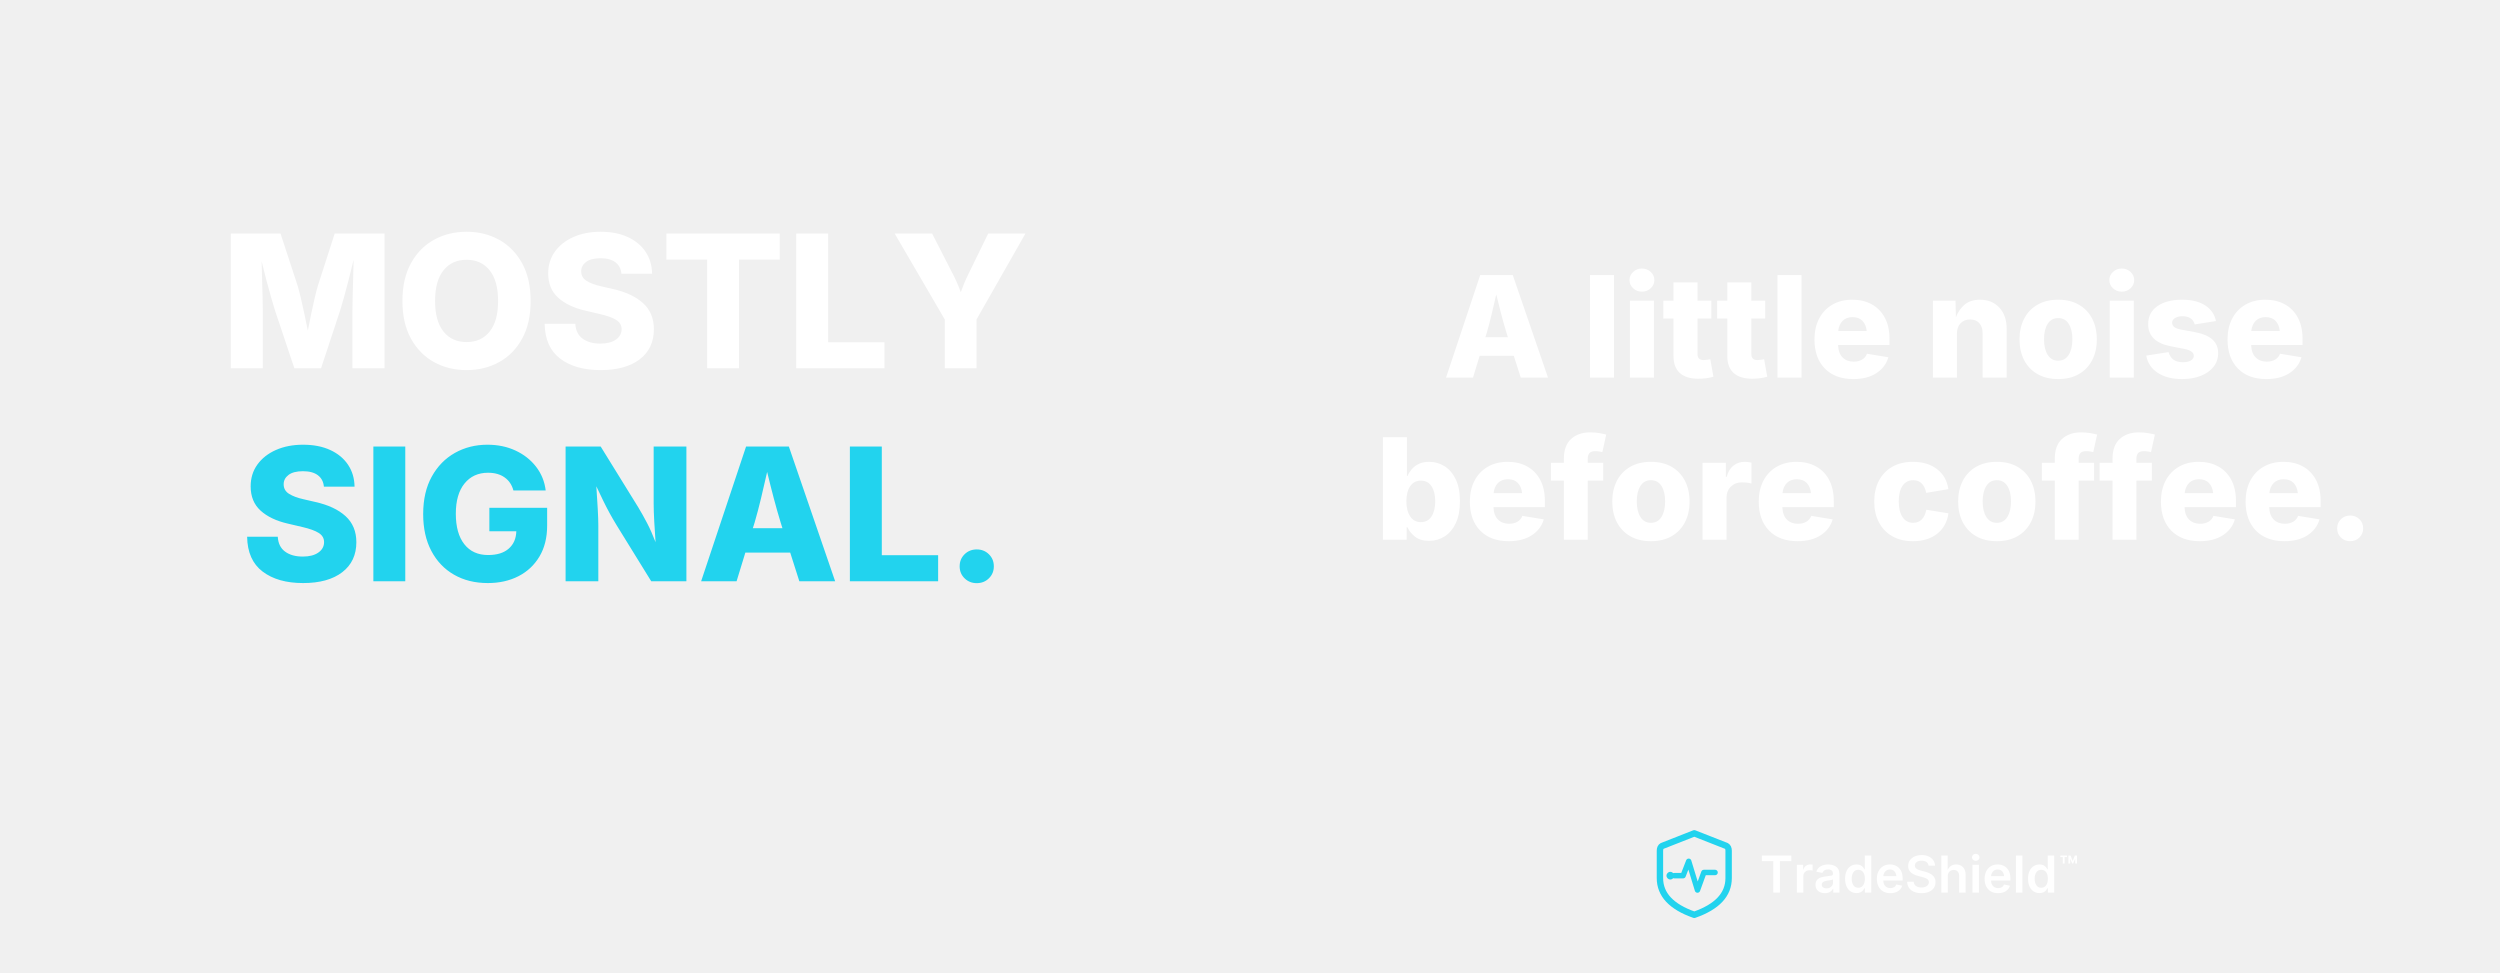
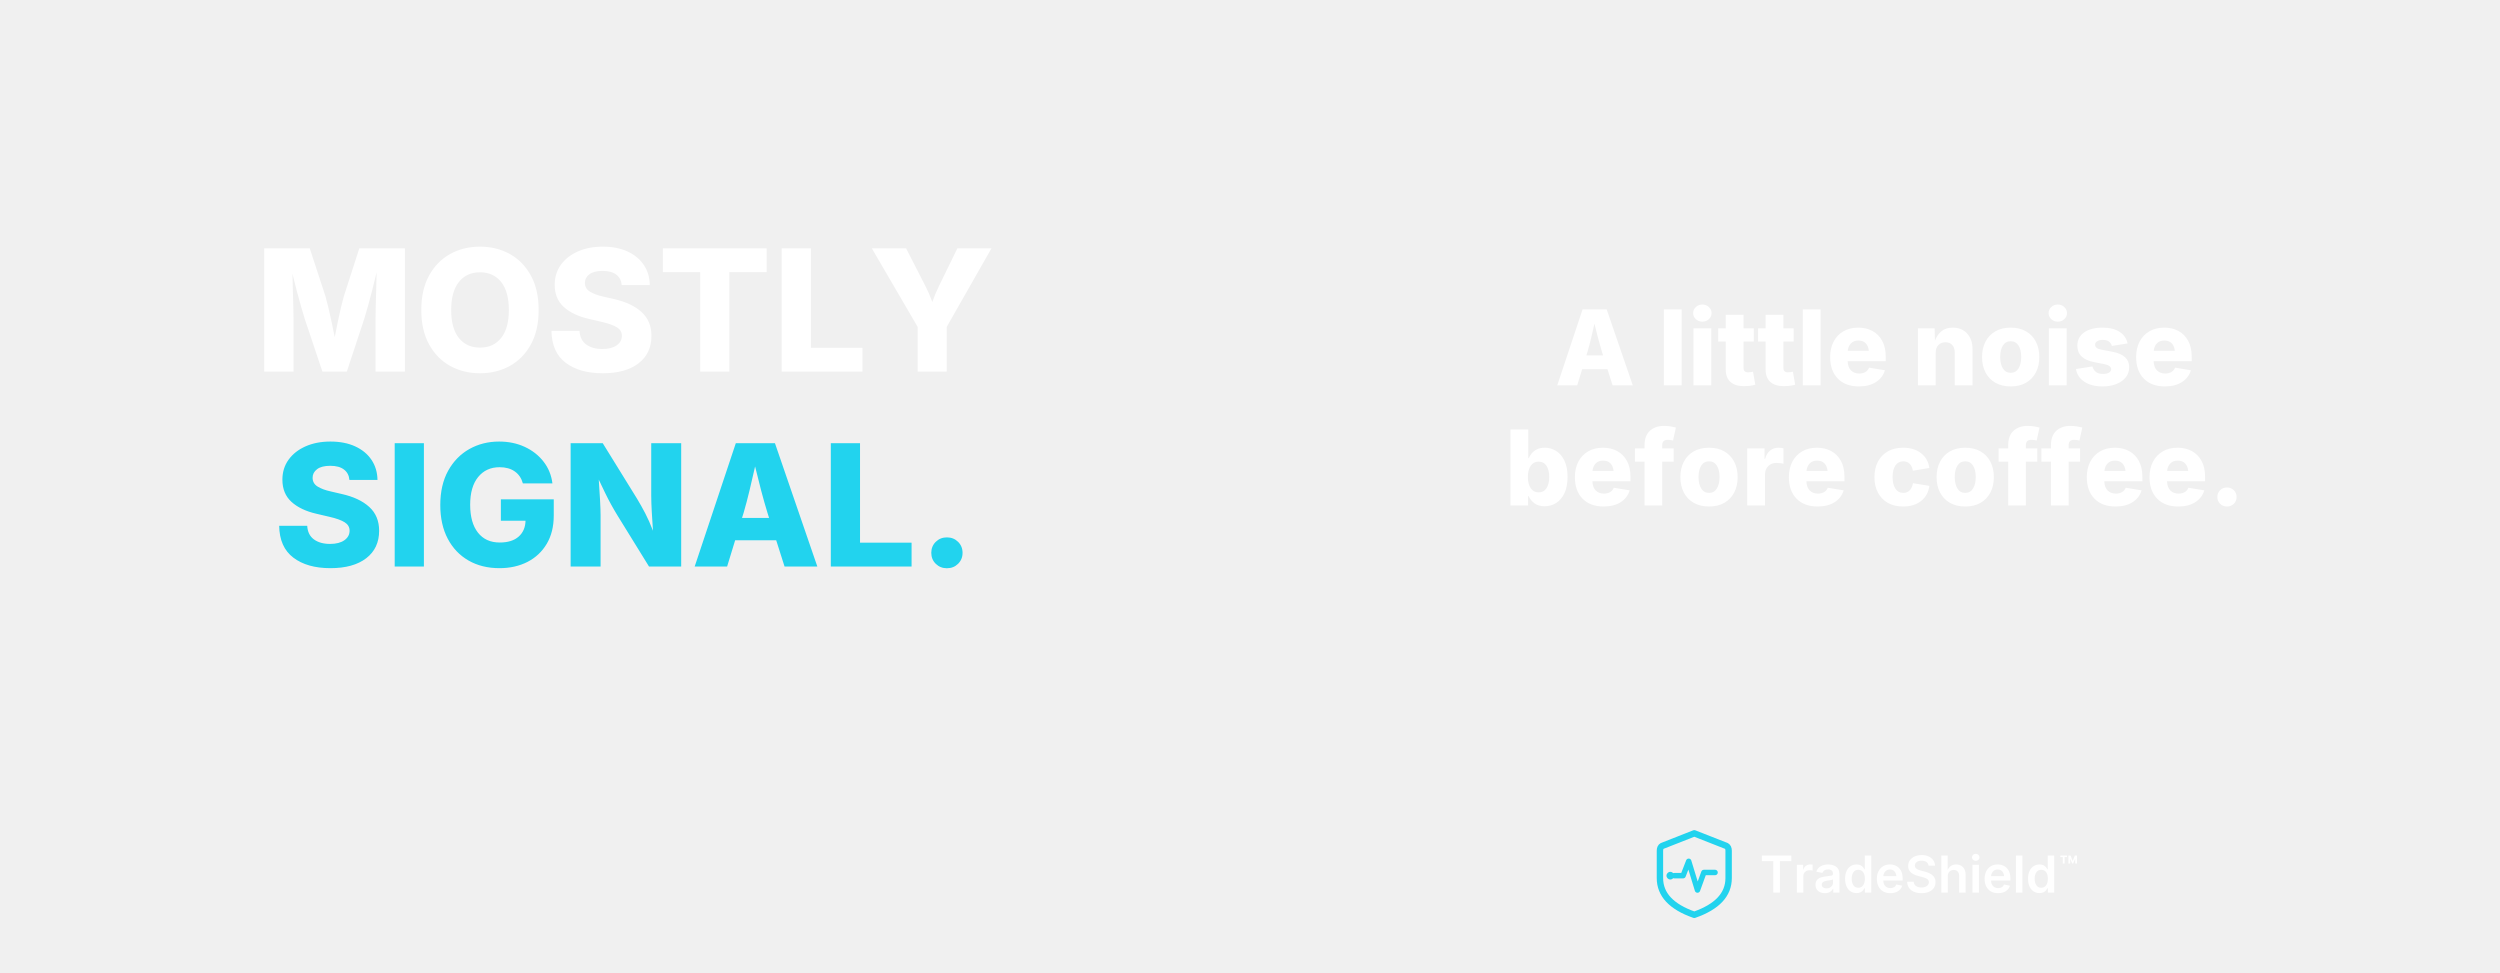
<svg xmlns="http://www.w3.org/2000/svg" width="9in" height="3.5in" viewBox="0 0 2700 1050">
-   <path fill="#FFFFFF" d="M249.268 397.754V252.246H302.979L321.533 308.887Q322.998 313.867 324.902 321.875Q326.807 329.883 328.76 339.16Q330.713 348.438 332.471 357.129Q334.131 348.438 336.035 339.209Q337.939 329.98 339.844 321.924Q341.748 313.867 343.213 308.887L361.475 252.246H415.283V397.754H380.615V335.059Q380.615 329.492 380.859 320.459Q381.104 311.426 381.396 300.879Q381.689 290.332 381.885 280.566Q379.443 290.918 376.758 301.367Q374.072 311.816 371.631 320.654Q369.189 329.492 367.432 335.059L346.729 397.754H317.92L296.924 335.059Q295.264 329.688 292.822 321.191Q290.381 312.695 287.695 302.588Q285.01 292.48 282.568 282.227Q282.764 291.797 283.057 301.953Q283.35 312.109 283.594 320.85Q283.838 329.59 283.838 335.059V397.754Z M503.955 399.707Q484.326 399.707 468.652 391.016Q452.979 382.324 443.799 365.625Q434.619 348.926 434.619 325.098Q434.619 301.074 443.799 284.375Q452.979 267.676 468.652 258.984Q484.326 250.293 503.955 250.293Q523.389 250.293 539.062 258.984Q554.736 267.676 563.916 284.375Q573.096 301.074 573.096 325.098Q573.096 349.023 563.916 365.723Q554.736 382.422 539.062 391.064Q523.389 399.707 503.955 399.707ZM503.955 369.434Q519.775 369.434 528.857 358.057Q537.939 346.68 537.939 325.098Q537.939 303.418 528.857 291.992Q519.775 280.566 503.955 280.566Q488.037 280.566 478.955 291.992Q469.873 303.418 469.873 325.098Q469.873 346.68 478.955 358.057Q488.037 369.434 503.955 369.434Z M648.682 399.707Q621.338 399.707 604.98 387.305Q588.623 374.902 588.232 349.707H621.338Q621.924 360.352 629.199 365.723Q636.475 371.094 648.291 371.094Q659.033 371.094 665.186 366.748Q671.338 362.402 671.338 355.469Q671.338 349.219 665.527 345.557Q659.717 341.895 647.803 339.16L632.373 335.547Q613.525 331.25 602.783 321.484Q592.041 311.719 592.041 295.312Q592.041 281.836 599.316 271.729Q606.592 261.621 619.385 255.957Q632.178 250.293 648.682 250.293Q665.576 250.293 677.979 256.006Q690.381 261.719 697.217 271.924Q704.053 282.129 704.248 295.605H671.143Q670.459 287.695 664.697 283.301Q658.936 278.906 648.584 278.906Q638.232 278.906 632.959 282.91Q627.686 286.914 627.686 292.969Q627.686 299.707 633.545 303.369Q639.404 307.031 649.17 309.18L661.768 312.109Q682.861 316.797 694.531 327.441Q706.201 338.086 706.201 355.566Q706.201 376.27 690.967 387.988Q675.732 399.707 648.682 399.707Z M719.678 280.371V252.246H842.139V280.371H798.096V397.754H763.721V280.371Z M859.912 397.754V252.246H894.385V369.629H955.225V397.754Z M1020.361 397.754V345.02L966.26 252.246H1006.689L1029.541 296.875Q1034.131 305.762 1037.646 315.625Q1041.064 305.762 1045.459 296.875L1067.236 252.246H1107.471L1054.639 345.02V397.754Z" />
-   <path fill="#22D3EE" d="M327.344 629.707Q300.0 629.707 283.643 617.305Q267.285 604.902 266.895 579.707H300.0Q300.586 590.352 307.861 595.723Q315.137 601.094 326.953 601.094Q337.695 601.094 343.848 596.748Q350.0 592.402 350.0 585.469Q350.0 579.219 344.189 575.557Q338.379 571.895 326.465 569.16L311.035 565.547Q292.188 561.25 281.445 551.484Q270.703 541.719 270.703 525.312Q270.703 511.836 277.979 501.729Q285.254 491.621 298.047 485.957Q310.84 480.293 327.344 480.293Q344.238 480.293 356.641 486.006Q369.043 491.719 375.879 501.924Q382.715 512.129 382.91 525.605H349.805Q349.121 517.695 343.359 513.301Q337.598 508.906 327.246 508.906Q316.895 508.906 311.621 512.91Q306.348 516.914 306.348 522.969Q306.348 529.707 312.207 533.369Q318.066 537.031 327.832 539.18L340.43 542.109Q361.523 546.797 373.193 557.441Q384.863 568.086 384.863 585.566Q384.863 606.27 369.629 617.988Q354.395 629.707 327.344 629.707Z M437.695 482.246V627.754H403.223V482.246Z M526.855 629.707Q506.055 629.707 490.332 620.674Q474.609 611.641 465.82 594.941Q457.031 578.242 457.031 555.293Q457.031 531.465 466.309 514.717Q475.586 497.969 491.309 489.131Q507.031 480.293 526.465 480.293Q543.164 480.293 556.738 486.592Q570.312 492.891 578.955 504.072Q587.598 515.254 589.355 529.707H554.492Q552.051 520.625 544.971 515.596Q537.891 510.566 527.051 510.566Q511.133 510.566 501.709 522.139Q492.285 533.711 492.285 554.805Q492.285 576.094 501.465 587.764Q510.645 599.434 527.148 599.434Q541.602 599.434 549.463 592.5Q557.324 585.566 557.617 573.75H528.516V548.457H590.918V567.598Q590.918 587.031 582.666 600.947Q574.414 614.863 559.961 622.285Q545.508 629.707 526.855 629.707Z M610.84 627.754V482.246H648.73L689.355 547.969Q694.238 556.074 698.828 564.863Q703.418 573.652 708.008 585.566Q707.227 574.629 706.592 563.203Q705.957 551.777 705.957 544.16V482.246H741.309V627.754H703.32L666.113 567.5Q661.816 560.469 658.35 554.121Q654.883 547.773 651.514 540.84Q648.145 533.906 644.043 525.215Q644.922 538.105 645.557 549.385Q646.191 560.664 646.191 567.5V627.754Z M757.227 627.754 805.762 482.246H851.953L901.953 627.754H863.281L853.418 596.797H804.98L795.508 627.754ZM813.086 570.43H845.02L843.066 564.18Q839.258 551.68 835.645 538.008Q832.031 524.336 828.516 509.688Q825.195 524.434 821.924 538.105Q818.652 551.777 815.039 564.18Z M917.871 627.754V482.246H952.344V599.629H1013.184V627.754Z M1054.883 629.805Q1047.07 629.805 1041.748 624.58Q1036.426 619.355 1036.426 611.641Q1036.426 603.828 1041.748 598.604Q1047.07 593.379 1054.883 593.379Q1062.695 593.379 1068.018 598.604Q1073.34 603.828 1073.34 611.641Q1073.34 619.355 1068.018 624.58Q1062.695 629.805 1054.883 629.805Z" />
-   <path fill="#FFFFFF" d="M1561.681 407.841 1598.627 297.075H1633.79L1671.852 407.841H1642.413L1634.905 384.275H1598.033L1590.822 407.841ZM1604.203 364.204H1628.512L1627.025 359.446Q1624.126 349.931 1621.375 339.523Q1618.625 329.116 1615.949 317.965Q1613.421 329.19 1610.931 339.597Q1608.44 350.005 1605.69 359.446Z M1743.143 297.075V407.841H1717.199V297.075Z M1760.315 407.841V324.73H1786.26V407.841ZM1773.25 314.991Q1767.749 314.991 1763.809 311.349Q1759.869 307.706 1759.869 302.502Q1759.869 297.298 1763.809 293.656Q1767.749 290.013 1773.25 290.013Q1778.826 290.013 1782.766 293.656Q1786.706 297.298 1786.706 302.502Q1786.706 307.706 1782.766 311.349Q1778.826 314.991 1773.25 314.991Z M1848.259 324.73V343.983H1833.316V382.417Q1833.316 388.884 1839.933 388.884Q1841.271 388.884 1843.687 388.55Q1846.103 388.215 1847.143 387.992L1850.489 406.874Q1846.103 408.138 1842.014 408.584Q1837.925 409.03 1834.283 409.03Q1821.05 409.03 1814.211 402.823Q1807.372 396.616 1807.372 384.721V343.983H1796.37V324.73H1807.372V304.955H1833.316V324.73Z M1906.392 324.73V343.983H1891.45V382.417Q1891.45 388.884 1898.066 388.884Q1899.404 388.884 1901.82 388.55Q1904.236 388.215 1905.277 387.992L1908.622 406.874Q1904.236 408.138 1900.147 408.584Q1896.059 409.03 1892.416 409.03Q1879.184 409.03 1872.344 402.823Q1865.505 396.616 1865.505 384.721V343.983H1854.503V324.73H1865.505V304.955H1891.45V324.73Z M1945.643 297.075V407.841H1919.699V297.075Z M2001.546 409.402Q1981.995 409.402 1970.807 397.991Q1959.619 386.58 1959.619 366.583Q1959.619 353.796 1964.637 344.132Q1969.654 334.468 1978.873 329.078Q1988.091 323.689 2000.58 323.689Q2012.251 323.689 2021.283 328.558Q2030.315 333.427 2035.482 342.906Q2040.648 352.384 2040.648 366.062V372.604H1985.117Q1985.489 381.599 1990.061 386.097Q1994.632 390.594 2001.992 390.594Q2007.196 390.594 2010.987 388.401Q2014.778 386.208 2016.339 382.045L2039.459 385.836Q2036.337 396.616 2026.487 403.009Q2016.637 409.402 2001.546 409.402ZM1985.266 357.513H2016.042Q2015.299 350.451 2011.433 346.474Q2007.567 342.497 2000.803 342.497Q1993.963 342.497 1989.986 346.548Q1986.009 350.6 1985.266 357.513Z M2113.501 360.412V407.841H2087.556V324.73H2111.94L2112.386 342.645Q2115.657 334.022 2121.975 328.855Q2128.294 323.689 2138.404 323.689Q2151.414 323.689 2159.294 332.238Q2167.174 340.787 2167.174 354.911V407.841H2141.229V359.966Q2141.229 352.979 2137.661 349.001Q2134.093 345.024 2127.7 345.024Q2121.381 345.024 2117.441 349.076Q2113.501 353.127 2113.501 360.412Z M2222.854 409.402Q2209.844 409.402 2200.478 404.012Q2191.111 398.623 2186.093 388.996Q2181.075 379.369 2181.075 366.583Q2181.075 353.796 2186.093 344.132Q2191.111 334.468 2200.478 329.078Q2209.844 323.689 2222.854 323.689Q2235.863 323.689 2245.193 329.078Q2254.522 334.468 2259.54 344.132Q2264.558 353.796 2264.558 366.583Q2264.558 379.369 2259.54 388.996Q2254.522 398.623 2245.193 404.012Q2235.863 409.402 2222.854 409.402ZM2222.854 389.553Q2230.288 389.553 2234.228 383.197Q2238.168 376.841 2238.168 366.434Q2238.168 356.026 2234.228 349.782Q2230.288 343.537 2222.854 343.537Q2215.42 343.537 2211.48 349.782Q2207.54 356.026 2207.54 366.434Q2207.54 376.841 2211.48 383.197Q2215.42 389.553 2222.854 389.553Z M2278.534 407.841V324.73H2304.478V407.841ZM2291.469 314.991Q2285.968 314.991 2282.028 311.349Q2278.088 307.706 2278.088 302.502Q2278.088 297.298 2282.028 293.656Q2285.968 290.013 2291.469 290.013Q2297.044 290.013 2300.984 293.656Q2304.924 297.298 2304.924 302.502Q2304.924 307.706 2300.984 311.349Q2297.044 314.991 2291.469 314.991Z M2356.664 409.402Q2340.681 409.402 2330.385 402.674Q2320.089 395.947 2317.934 384.052L2342.02 380.261Q2343.581 385.688 2347.298 388.438Q2351.015 391.189 2357.631 391.189Q2363.058 391.189 2366.18 389.293Q2369.302 387.398 2369.302 384.275Q2369.302 378.849 2359.118 376.841L2344.621 374.017Q2320.015 369.333 2320.015 350.079Q2320.015 337.665 2329.939 330.677Q2339.864 323.689 2356.59 323.689Q2372.201 323.689 2381.642 329.859Q2391.083 336.029 2393.239 346.734L2370.343 350.377Q2367.815 341.53 2357.036 341.53Q2352.353 341.53 2349.119 343.426Q2345.885 345.322 2345.885 348.518Q2345.885 351.046 2347.892 352.941Q2349.9 354.837 2355.252 355.878L2371.161 358.851Q2395.618 363.46 2395.618 381.302Q2395.618 389.851 2390.6 396.17Q2385.582 402.488 2376.81 405.945Q2368.038 409.402 2356.664 409.402Z M2447.656 409.402Q2428.104 409.402 2416.916 397.991Q2405.728 386.58 2405.728 366.583Q2405.728 353.796 2410.746 344.132Q2415.764 334.468 2424.982 329.078Q2434.2 323.689 2446.689 323.689Q2458.36 323.689 2467.393 328.558Q2476.425 333.427 2481.591 342.906Q2486.758 352.384 2486.758 366.062V372.604H2431.227Q2431.598 381.599 2436.17 386.097Q2440.742 390.594 2448.102 390.594Q2453.305 390.594 2457.097 388.401Q2460.888 386.208 2462.449 382.045L2485.569 385.836Q2482.446 396.616 2472.596 403.009Q2462.746 409.402 2447.656 409.402ZM2431.375 357.513H2462.152Q2461.408 350.451 2457.543 346.474Q2453.677 342.497 2446.912 342.497Q2440.073 342.497 2436.096 346.548Q2432.119 350.6 2431.375 357.513Z" />
-   <path fill="#FFFFFF" d="M1543.431 584.114Q1533.915 584.114 1528.228 579.616Q1522.541 575.119 1520.088 569.469H1519.196V582.925H1493.549V472.159H1519.493V514.086H1520.088Q1521.649 510.369 1524.623 506.838Q1527.596 503.307 1532.28 501.04Q1536.963 498.773 1543.579 498.773Q1552.351 498.773 1559.897 503.382Q1567.442 507.991 1572.088 517.432Q1576.735 526.873 1576.735 541.443Q1576.735 555.568 1572.237 565.046Q1567.74 574.524 1560.194 579.319Q1552.649 584.114 1543.431 584.114ZM1534.584 563.894Q1542.093 563.894 1546.07 557.724Q1550.047 551.553 1550.047 541.443Q1550.047 531.333 1546.07 525.2Q1542.093 519.067 1534.584 519.067Q1527.15 519.067 1523.025 525.089Q1518.899 531.11 1518.899 541.443Q1518.899 551.628 1523.025 557.761Q1527.15 563.894 1534.584 563.894Z M1629.367 584.486Q1609.816 584.486 1598.627 573.075Q1587.439 561.664 1587.439 541.666Q1587.439 528.88 1592.457 519.216Q1597.475 509.552 1606.693 504.162Q1615.911 498.773 1628.4 498.773Q1640.072 498.773 1649.104 503.642Q1658.136 508.511 1663.303 517.989Q1668.469 527.468 1668.469 541.146V547.688H1612.938Q1613.309 556.683 1617.881 561.18Q1622.453 565.678 1629.813 565.678Q1635.017 565.678 1638.808 563.485Q1642.599 561.292 1644.16 557.129L1667.28 560.92Q1664.157 571.699 1654.308 578.093Q1644.458 584.486 1629.367 584.486ZM1613.086 532.597H1643.863Q1643.119 525.535 1639.254 521.558Q1635.388 517.58 1628.623 517.58Q1621.784 517.58 1617.807 521.632Q1613.83 525.683 1613.086 532.597Z M1731.434 499.813V519.067H1714.782V582.925H1688.987V519.067H1675.011V499.813H1688.987V495.353Q1688.987 481.08 1696.867 474.018Q1704.747 466.955 1717.236 466.955Q1722.737 466.955 1727.569 467.81Q1732.401 468.665 1734.705 469.334L1730.542 488.291Q1729.056 487.919 1727.048 487.585Q1725.041 487.25 1723.034 487.25Q1718.425 487.25 1716.604 489.369Q1714.782 491.487 1714.782 495.13V499.813Z M1783.026 584.486Q1770.017 584.486 1760.65 579.096Q1751.283 573.706 1746.265 564.08Q1741.247 554.453 1741.247 541.666Q1741.247 528.88 1746.265 519.216Q1751.283 509.552 1760.65 504.162Q1770.017 498.773 1783.026 498.773Q1796.035 498.773 1805.365 504.162Q1814.694 509.552 1819.712 519.216Q1824.73 528.88 1824.73 541.666Q1824.73 554.453 1819.712 564.08Q1814.694 573.706 1805.365 579.096Q1796.035 584.486 1783.026 584.486ZM1783.026 564.637Q1790.46 564.637 1794.4 558.281Q1798.34 551.925 1798.34 541.518Q1798.34 531.11 1794.4 524.866Q1790.46 518.621 1783.026 518.621Q1775.592 518.621 1771.652 524.866Q1767.712 531.11 1767.712 541.518Q1767.712 551.925 1771.652 558.281Q1775.592 564.637 1783.026 564.637Z M1838.706 582.925V499.813H1863.907V514.979H1864.799Q1867.029 506.801 1872.196 502.787Q1877.362 498.773 1884.202 498.773Q1887.993 498.773 1891.561 499.665V522.264Q1889.703 521.595 1886.692 521.26Q1883.681 520.926 1881.302 520.926Q1874.091 520.926 1869.371 525.535Q1864.65 530.144 1864.65 537.578V582.925Z M1941.368 584.486Q1921.817 584.486 1910.629 573.075Q1899.441 561.664 1899.441 541.666Q1899.441 528.88 1904.459 519.216Q1909.477 509.552 1918.695 504.162Q1927.913 498.773 1940.402 498.773Q1952.073 498.773 1961.105 503.642Q1970.138 508.511 1975.304 517.989Q1980.471 527.468 1980.471 541.146V547.688H1924.939Q1925.311 556.683 1929.883 561.18Q1934.455 565.678 1941.814 565.678Q1947.018 565.678 1950.809 563.485Q1954.601 561.292 1956.162 557.129L1979.281 560.92Q1976.159 571.699 1966.309 578.093Q1956.459 584.486 1941.368 584.486ZM1925.088 532.597H1955.865Q1955.121 525.535 1951.256 521.558Q1947.39 517.58 1940.625 517.58Q1933.786 517.58 1929.809 521.632Q1925.831 525.683 1925.088 532.597Z M2065.961 584.486Q2052.952 584.486 2043.585 579.096Q2034.218 573.706 2029.2 564.08Q2024.182 554.453 2024.182 541.666Q2024.182 528.88 2029.2 519.216Q2034.218 509.552 2043.585 504.162Q2052.952 498.773 2065.961 498.773Q2081.869 498.773 2092.091 506.727Q2102.313 514.681 2104.246 528.285L2080.308 532.3Q2079.045 525.758 2075.513 522.189Q2071.982 518.621 2066.258 518.621Q2058.824 518.621 2054.736 524.68Q2050.647 530.738 2050.647 541.518Q2050.647 552.222 2054.736 558.43Q2058.824 564.637 2066.258 564.637Q2071.982 564.637 2075.588 560.92Q2079.193 557.203 2080.383 550.513L2104.32 554.378Q2102.387 568.354 2092.203 576.42Q2082.018 584.486 2065.961 584.486Z M2156.58 584.486Q2143.571 584.486 2134.204 579.096Q2124.838 573.706 2119.82 564.08Q2114.802 554.453 2114.802 541.666Q2114.802 528.88 2119.82 519.216Q2124.838 509.552 2134.204 504.162Q2143.571 498.773 2156.58 498.773Q2169.59 498.773 2178.919 504.162Q2188.249 509.552 2193.267 519.216Q2198.285 528.88 2198.285 541.666Q2198.285 554.453 2193.267 564.08Q2188.249 573.706 2178.919 579.096Q2169.59 584.486 2156.58 584.486ZM2156.58 564.637Q2164.014 564.637 2167.954 558.281Q2171.894 551.925 2171.894 541.518Q2171.894 531.11 2167.954 524.866Q2164.014 518.621 2156.58 518.621Q2149.146 518.621 2145.206 524.866Q2141.267 531.11 2141.267 541.518Q2141.267 551.925 2145.206 558.281Q2149.146 564.637 2156.58 564.637Z M2261.622 499.813V519.067H2244.97V582.925H2219.174V519.067H2205.198V499.813H2219.174V495.353Q2219.174 481.08 2227.054 474.018Q2234.934 466.955 2247.423 466.955Q2252.924 466.955 2257.756 467.81Q2262.588 468.665 2264.893 469.334L2260.73 488.291Q2259.243 487.919 2257.236 487.585Q2255.229 487.25 2253.221 487.25Q2248.612 487.25 2246.791 489.369Q2244.97 491.487 2244.97 495.13V499.813Z M2323.992 499.813V519.067H2307.34V582.925H2281.545V519.067H2267.569V499.813H2281.545V495.353Q2281.545 481.08 2289.425 474.018Q2297.305 466.955 2309.794 466.955Q2315.295 466.955 2320.127 467.81Q2324.959 468.665 2327.263 469.334L2323.1 488.291Q2321.613 487.919 2319.606 487.585Q2317.599 487.25 2315.592 487.25Q2310.983 487.25 2309.162 489.369Q2307.34 491.487 2307.34 495.13V499.813Z M2375.732 584.486Q2356.181 584.486 2344.993 573.075Q2333.805 561.664 2333.805 541.666Q2333.805 528.88 2338.823 519.216Q2343.841 509.552 2353.059 504.162Q2362.277 498.773 2374.766 498.773Q2386.437 498.773 2395.469 503.642Q2404.502 508.511 2409.668 517.989Q2414.835 527.468 2414.835 541.146V547.688H2359.303Q2359.675 556.683 2364.247 561.18Q2368.819 565.678 2376.178 565.678Q2381.382 565.678 2385.173 563.485Q2388.965 561.292 2390.526 557.129L2413.645 560.92Q2410.523 571.699 2400.673 578.093Q2390.823 584.486 2375.732 584.486ZM2359.452 532.597H2390.229Q2389.485 525.535 2385.619 521.558Q2381.754 517.58 2374.989 517.58Q2368.15 517.58 2364.173 521.632Q2360.195 525.683 2359.452 532.597Z M2467.17 584.486Q2447.618 584.486 2436.43 573.075Q2425.242 561.664 2425.242 541.666Q2425.242 528.88 2430.26 519.216Q2435.278 509.552 2444.496 504.162Q2453.714 498.773 2466.203 498.773Q2477.874 498.773 2486.907 503.642Q2495.939 508.511 2501.105 517.989Q2506.272 527.468 2506.272 541.146V547.688H2450.741Q2451.112 556.683 2455.684 561.18Q2460.256 565.678 2467.616 565.678Q2472.819 565.678 2476.611 563.485Q2480.402 561.292 2481.963 557.129L2505.083 560.92Q2501.96 571.699 2492.11 578.093Q2482.26 584.486 2467.17 584.486ZM2450.889 532.597H2481.666Q2480.922 525.535 2477.057 521.558Q2473.191 517.58 2466.426 517.58Q2459.587 517.58 2455.61 521.632Q2451.633 525.683 2450.889 532.597Z M2538.164 584.486Q2532.216 584.486 2528.165 580.509Q2524.113 576.531 2524.113 570.659Q2524.113 564.711 2528.165 560.734Q2532.216 556.757 2538.164 556.757Q2544.111 556.757 2548.162 560.734Q2552.214 564.711 2552.214 570.659Q2552.214 576.531 2548.162 580.509Q2544.111 584.486 2538.164 584.486Z" />
+   <path fill="#FFFFFF" d="M285.368 401.336V268.167H334.524L351.505 320.004Q352.846 324.563 354.589 331.891Q356.332 339.22 358.119 347.711Q359.907 356.202 361.515 364.156Q363.035 356.202 364.778 347.756Q366.521 339.31 368.263 331.936Q370.006 324.563 371.347 320.004L388.06 268.167H437.306V401.336H405.578V343.957Q405.578 338.863 405.801 330.595Q406.024 322.328 406.293 312.676Q406.561 303.023 406.739 294.086Q404.505 303.559 402.047 313.123Q399.589 322.686 397.355 330.774Q395.121 338.863 393.512 343.957L374.564 401.336H348.199L328.983 343.957Q327.463 339.041 325.229 331.266Q322.995 323.49 320.537 314.24Q318.079 304.989 315.845 295.605Q316.023 304.364 316.291 313.659Q316.56 322.954 316.783 330.953Q317.006 338.952 317.006 343.957V401.336Z M518.459 403.124Q500.494 403.124 486.15 395.169Q471.805 387.215 463.404 371.932Q455.002 356.648 455.002 334.841Q455.002 312.854 463.404 297.571Q471.805 282.288 486.15 274.334Q500.494 266.379 518.459 266.379Q536.245 266.379 550.589 274.334Q564.934 282.288 573.335 297.571Q581.737 312.854 581.737 334.841Q581.737 356.738 573.335 372.021Q564.934 387.304 550.589 395.214Q536.245 403.124 518.459 403.124ZM518.459 375.417Q532.938 375.417 541.25 365.005Q549.562 354.593 549.562 334.841Q549.562 314.999 541.25 304.543Q532.938 294.086 518.459 294.086Q503.891 294.086 495.579 304.543Q487.267 314.999 487.267 334.841Q487.267 354.593 495.579 365.005Q503.891 375.417 518.459 375.417Z M650.913 403.124Q625.888 403.124 610.918 391.773Q595.947 380.422 595.59 357.363H625.888Q626.424 367.105 633.083 372.021Q639.741 376.937 650.556 376.937Q660.387 376.937 666.018 372.959Q671.648 368.982 671.648 362.637Q671.648 356.917 666.331 353.565Q661.013 350.213 650.109 347.711L635.988 344.404Q618.738 340.471 608.907 331.534Q599.076 322.596 599.076 307.581Q599.076 295.247 605.734 285.997Q612.392 276.747 624.101 271.563Q635.809 266.379 650.913 266.379Q666.375 266.379 677.726 271.608Q689.077 276.836 695.333 286.176Q701.589 295.516 701.768 307.849H671.47Q670.844 300.61 665.571 296.588Q660.298 292.566 650.824 292.566Q641.35 292.566 636.524 296.231Q631.698 299.895 631.698 305.436Q631.698 311.603 637.06 314.955Q642.423 318.306 651.36 320.273L662.89 322.954Q682.195 327.244 692.875 336.986Q703.555 346.728 703.555 362.726Q703.555 381.674 689.613 392.399Q675.67 403.124 650.913 403.124Z M715.889 293.907V268.167H827.966V293.907H787.658V401.336H756.198V293.907Z M844.232 401.336V268.167H875.782V375.596H931.463V401.336Z M991.076 401.336V353.073L941.562 268.167H978.564L999.478 309.011Q1003.678 317.144 1006.896 326.171Q1010.024 317.144 1014.046 309.011L1033.977 268.167H1070.799L1022.447 353.073V401.336Z" />
+   <path fill="#22D3EE" d="M356.823 613.621Q331.798 613.621 316.828 602.27Q301.857 590.919 301.5 567.861H331.798Q332.334 577.603 338.993 582.518Q345.651 587.434 356.466 587.434Q366.297 587.434 371.928 583.457Q377.558 579.479 377.558 573.134Q377.558 567.414 372.241 564.062Q366.923 560.711 356.019 558.208L341.898 554.901Q324.648 550.969 314.817 542.031Q304.985 533.094 304.985 518.078Q304.985 505.745 311.644 496.494Q318.302 487.244 330.011 482.06Q341.719 476.876 356.823 476.876Q372.285 476.876 383.636 482.105Q394.987 487.333 401.243 496.673Q407.499 506.013 407.678 518.347H377.38Q376.754 511.107 371.481 507.085Q366.208 503.063 356.734 503.063Q347.26 503.063 342.434 506.728Q337.608 510.392 337.608 515.933Q337.608 522.1 342.97 525.452Q348.333 528.803 357.27 530.77L368.8 533.451Q388.105 537.741 398.785 547.483Q409.465 557.225 409.465 573.223Q409.465 592.171 395.523 602.896Q381.58 613.621 356.823 613.621Z M457.818 478.664V611.833H426.268V478.664Z M539.417 613.621Q520.38 613.621 505.991 605.354Q491.601 597.086 483.558 581.803Q475.514 566.52 475.514 545.517Q475.514 523.709 484.005 508.381Q492.495 493.053 506.885 484.965Q521.274 476.876 539.06 476.876Q554.343 476.876 566.766 482.641Q579.189 488.406 587.099 498.639Q595.009 508.873 596.618 522.1H564.711Q562.476 513.788 555.997 509.186Q549.517 504.583 539.596 504.583Q525.028 504.583 516.403 515.174Q507.778 525.765 507.778 545.07Q507.778 564.554 516.18 575.234Q524.581 585.914 539.686 585.914Q552.913 585.914 560.108 579.569Q567.303 573.223 567.571 562.409H540.937V539.26H598.048V556.778Q598.048 574.564 590.495 587.3Q582.943 600.036 569.716 606.828Q556.488 613.621 539.417 613.621Z M616.28 611.833V478.664H650.958L688.138 538.814Q692.607 546.232 696.808 554.275Q701.008 562.319 705.209 573.223Q704.494 563.213 703.913 552.756Q703.332 542.299 703.332 535.328V478.664H735.686V611.833H700.919L666.867 556.689Q662.934 550.254 659.761 544.444Q656.589 538.635 653.505 532.289Q650.422 525.943 646.668 517.989Q647.472 529.787 648.053 540.109Q648.634 550.432 648.634 556.689V611.833Z M750.254 611.833 794.674 478.664H836.948L882.709 611.833H847.316L838.289 583.501H793.959L785.289 611.833ZM801.377 559.37H830.603L828.815 553.65Q825.33 542.21 822.023 529.697Q818.716 517.185 815.498 503.778Q812.46 517.274 809.465 529.787Q806.471 542.299 803.164 553.65Z M897.277 611.833V478.664H928.826V586.093H984.507V611.833Z M1022.671 613.71Q1015.521 613.71 1010.65 608.929Q1005.779 604.147 1005.779 597.086Q1005.779 589.936 1010.65 585.155Q1015.521 580.373 1022.671 580.373Q1029.821 580.373 1034.692 585.155Q1039.563 589.936 1039.563 597.086Q1039.563 604.147 1034.692 608.929Q1029.821 613.71 1022.671 613.71Z" />
+   <path fill="#FFFFFF" d="M1681.801 416.178 1709.169 334.13H1735.215L1763.409 416.178H1741.602L1736.041 398.722H1708.728L1703.387 416.178ZM1713.298 383.855H1731.305L1730.204 380.33Q1728.056 373.282 1726.019 365.573Q1723.981 357.863 1721.999 349.604Q1720.127 357.919 1718.282 365.628Q1716.437 373.337 1714.4 380.33Z M1816.217 334.13V416.178H1796.999V334.13Z M1828.937 416.178V354.615H1848.155V416.178ZM1838.519 347.401Q1834.444 347.401 1831.525 344.703Q1828.607 342.004 1828.607 338.15Q1828.607 334.295 1831.525 331.597Q1834.444 328.899 1838.519 328.899Q1842.649 328.899 1845.567 331.597Q1848.486 334.295 1848.486 338.15Q1848.486 342.004 1845.567 344.703Q1842.649 347.401 1838.519 347.401Z M1894.08 354.615V368.877H1883.012V397.346Q1883.012 402.137 1887.913 402.137Q1888.904 402.137 1890.694 401.889Q1892.483 401.641 1893.254 401.476L1895.732 415.463Q1892.483 416.399 1889.455 416.729Q1886.426 417.059 1883.728 417.059Q1873.926 417.059 1868.86 412.461Q1863.794 407.863 1863.794 399.053V368.877H1855.644V354.615H1863.794V339.967H1883.012V354.615Z M1937.142 354.615V368.877H1926.074V397.346Q1926.074 402.137 1930.975 402.137Q1931.966 402.137 1933.756 401.889Q1935.545 401.641 1936.316 401.476L1938.794 415.463Q1935.545 416.399 1932.517 416.729Q1929.488 417.059 1926.79 417.059Q1916.988 417.059 1911.922 412.461Q1906.856 407.863 1906.856 399.053V368.877H1898.706V354.615H1906.856V339.967H1926.074V354.615Z M1966.217 334.13V416.178H1946.999V334.13Z M2007.627 417.335Q1993.144 417.335 1984.857 408.882Q1976.569 400.43 1976.569 385.617Q1976.569 376.145 1980.286 368.987Q1984.003 361.828 1990.831 357.836Q1997.66 353.844 2006.911 353.844Q2015.556 353.844 2022.247 357.45Q2028.937 361.057 2032.764 368.078Q2036.591 375.099 2036.591 385.231V390.077H1995.457Q1995.732 396.74 1999.119 400.072Q2002.506 403.403 2007.957 403.403Q2011.812 403.403 2014.62 401.779Q2017.428 400.154 2018.585 397.07L2035.71 399.879Q2033.398 407.863 2026.101 412.599Q2018.805 417.335 2007.627 417.335ZM1995.567 378.899H2018.365Q2017.814 373.667 2014.95 370.721Q2012.087 367.775 2007.076 367.775Q2002.01 367.775 1999.064 370.776Q1996.118 373.778 1995.567 378.899Z M2090.556 381.046V416.178H2071.338V354.615H2089.4L2089.73 367.885Q2092.153 361.498 2096.834 357.671Q2101.514 353.844 2109.003 353.844Q2118.64 353.844 2124.477 360.176Q2130.314 366.509 2130.314 376.971V416.178H2111.096V380.716Q2111.096 375.54 2108.453 372.594Q2105.809 369.648 2101.074 369.648Q2096.393 369.648 2093.475 372.649Q2090.556 375.65 2090.556 381.046Z M2171.558 417.335Q2161.922 417.335 2154.983 413.343Q2148.045 409.35 2144.328 402.219Q2140.611 395.088 2140.611 385.617Q2140.611 376.145 2144.328 368.987Q2148.045 361.828 2154.983 357.836Q2161.922 353.844 2171.558 353.844Q2181.195 353.844 2188.106 357.836Q2195.017 361.828 2198.733 368.987Q2202.45 376.145 2202.45 385.617Q2202.45 395.088 2198.733 402.219Q2195.017 409.35 2188.106 413.343Q2181.195 417.335 2171.558 417.335ZM2171.558 402.632Q2177.065 402.632 2179.983 397.924Q2182.902 393.216 2182.902 385.507Q2182.902 377.797 2179.983 373.172Q2177.065 368.546 2171.558 368.546Q2166.052 368.546 2163.133 373.172Q2160.215 377.797 2160.215 385.507Q2160.215 393.216 2163.133 397.924Q2166.052 402.632 2171.558 402.632Z M2212.803 416.178V354.615H2232.021V416.178ZM2222.384 347.401Q2218.309 347.401 2215.391 344.703Q2212.472 342.004 2212.472 338.15Q2212.472 334.295 2215.391 331.597Q2218.309 328.899 2222.384 328.899Q2226.514 328.899 2229.433 331.597Q2232.351 334.295 2232.351 338.15Q2232.351 342.004 2229.433 344.703Q2226.514 347.401 2222.384 347.401Z M2270.677 417.335Q2258.838 417.335 2251.211 412.351Q2243.585 407.368 2241.988 398.557L2259.829 395.749Q2260.986 399.769 2263.739 401.806Q2266.492 403.844 2271.393 403.844Q2275.413 403.844 2277.726 402.439Q2280.039 401.035 2280.039 398.722Q2280.039 394.703 2272.494 393.216L2261.757 391.123Q2243.53 387.654 2243.53 373.392Q2243.53 364.196 2250.881 359.02Q2258.232 353.844 2270.622 353.844Q2282.186 353.844 2289.18 358.414Q2296.173 362.985 2297.77 370.914L2280.809 373.612Q2278.937 367.059 2270.953 367.059Q2267.483 367.059 2265.088 368.464Q2262.693 369.868 2262.693 372.236Q2262.693 374.108 2264.18 375.512Q2265.666 376.916 2269.631 377.687L2281.415 379.89Q2299.532 383.304 2299.532 396.52Q2299.532 402.852 2295.815 407.533Q2292.098 412.214 2285.6 414.774Q2279.102 417.335 2270.677 417.335Z M2338.078 417.335Q2323.596 417.335 2315.308 408.882Q2307.021 400.43 2307.021 385.617Q2307.021 376.145 2310.738 368.987Q2314.455 361.828 2321.283 357.836Q2328.111 353.844 2337.362 353.844Q2346.008 353.844 2352.698 357.45Q2359.389 361.057 2363.216 368.078Q2367.043 375.099 2367.043 385.231V390.077H2325.909Q2326.184 396.74 2329.57 400.072Q2332.957 403.403 2338.409 403.403Q2342.263 403.403 2345.072 401.779Q2347.88 400.154 2349.036 397.07L2366.162 399.879Q2363.849 407.863 2356.553 412.599Q2349.257 417.335 2338.078 417.335ZM2326.019 378.899H2348.816Q2348.265 373.667 2345.402 370.721Q2342.539 367.775 2337.528 367.775Q2332.461 367.775 2329.515 370.776Q2326.569 373.778 2326.019 378.899Z" />
+   <path fill="#FFFFFF" d="M1668.282 546.751Q1661.233 546.751 1657.021 543.42Q1652.808 540.088 1650.991 535.903H1650.33V545.87H1631.333V463.822H1650.551V494.879H1650.991Q1652.148 492.126 1654.35 489.51Q1656.553 486.894 1660.022 485.215Q1663.491 483.535 1668.392 483.535Q1674.89 483.535 1680.479 486.949Q1686.068 490.363 1689.51 497.357Q1692.952 504.35 1692.952 515.143Q1692.952 525.606 1689.62 532.627Q1686.289 539.648 1680.699 543.199Q1675.11 546.751 1668.282 546.751ZM1661.729 531.773Q1667.291 531.773 1670.237 527.203Q1673.183 522.632 1673.183 515.143Q1673.183 507.654 1670.237 503.111Q1667.291 498.568 1661.729 498.568Q1656.222 498.568 1653.166 503.029Q1650.11 507.489 1650.11 515.143Q1650.11 522.687 1653.166 527.23Q1656.222 531.773 1661.729 531.773Z M1731.938 547.026Q1717.456 547.026 1709.169 538.574Q1700.881 530.121 1700.881 515.308Q1700.881 505.837 1704.598 498.678Q1708.315 491.52 1715.143 487.528Q1721.971 483.535 1731.222 483.535Q1739.868 483.535 1746.558 487.142Q1753.249 490.749 1757.076 497.77Q1760.903 504.791 1760.903 514.923V519.769H1719.769Q1720.044 526.432 1723.431 529.763Q1726.817 533.095 1732.269 533.095Q1736.123 533.095 1738.932 531.47Q1741.74 529.846 1742.896 526.762L1760.022 529.57Q1757.709 537.555 1750.413 542.291Q1743.117 547.026 1731.938 547.026ZM1719.879 508.59H1742.676Q1742.126 503.359 1739.262 500.413Q1736.399 497.467 1731.388 497.467Q1726.322 497.467 1723.376 500.468Q1720.43 503.469 1719.879 508.59Z M1807.544 484.306V498.568H1795.209V545.87H1776.101V498.568H1765.749V484.306H1776.101V481.002Q1776.101 470.43 1781.938 465.198Q1787.775 459.967 1797.026 459.967Q1801.101 459.967 1804.681 460.6Q1808.26 461.233 1809.967 461.729L1806.883 475.771Q1805.782 475.496 1804.295 475.248Q1802.808 475 1801.322 475Q1797.907 475 1796.558 476.569Q1795.209 478.139 1795.209 480.837V484.306Z M1845.76 547.026Q1836.123 547.026 1829.185 543.034Q1822.247 539.042 1818.53 531.911Q1814.813 524.78 1814.813 515.308Q1814.813 505.837 1818.53 498.678Q1822.247 491.52 1829.185 487.528Q1836.123 483.535 1845.76 483.535Q1855.396 483.535 1862.307 487.528Q1869.218 491.52 1872.935 498.678Q1876.652 505.837 1876.652 515.308Q1876.652 524.78 1872.935 531.911Q1869.218 539.042 1862.307 543.034Q1855.396 547.026 1845.76 547.026ZM1845.76 532.324Q1851.267 532.324 1854.185 527.616Q1857.104 522.907 1857.104 515.198Q1857.104 507.489 1854.185 502.863Q1851.267 498.238 1845.76 498.238Q1840.253 498.238 1837.335 502.863Q1834.416 507.489 1834.416 515.198Q1834.416 522.907 1837.335 527.616Q1840.253 532.324 1845.76 532.324Z M1887.004 545.87V484.306H1905.672V495.54H1906.333Q1907.985 489.482 1911.812 486.509Q1915.639 483.535 1920.705 483.535Q1923.513 483.535 1926.156 484.196V500.936Q1924.78 500.441 1922.55 500.193Q1920.319 499.945 1918.557 499.945Q1913.216 499.945 1909.719 503.359Q1906.222 506.773 1906.222 512.28V545.87Z M1963.051 547.026Q1948.568 547.026 1940.281 538.574Q1931.993 530.121 1931.993 515.308Q1931.993 505.837 1935.71 498.678Q1939.427 491.52 1946.256 487.528Q1953.084 483.535 1962.335 483.535Q1970.98 483.535 1977.671 487.142Q1984.361 490.749 1988.188 497.77Q1992.015 504.791 1992.015 514.923V519.769H1950.881Q1951.156 526.432 1954.543 529.763Q1957.93 533.095 1963.381 533.095Q1967.236 533.095 1970.044 531.47Q1972.852 529.846 1974.009 526.762L1991.134 529.57Q1988.822 537.555 1981.525 542.291Q1974.229 547.026 1963.051 547.026ZM1950.991 508.59H1973.789Q1973.238 503.359 1970.374 500.413Q1967.511 497.467 1962.5 497.467Q1957.434 497.467 1954.488 500.468Q1951.542 503.469 1950.991 508.59Z M2055.341 547.026Q2045.705 547.026 2038.767 543.034Q2031.828 539.042 2028.111 531.911Q2024.394 524.78 2024.394 515.308Q2024.394 505.837 2028.111 498.678Q2031.828 491.52 2038.767 487.528Q2045.705 483.535 2055.341 483.535Q2067.126 483.535 2074.697 489.427Q2082.269 495.319 2083.7 505.396L2065.969 508.37Q2065.033 503.524 2062.417 500.881Q2059.802 498.238 2055.562 498.238Q2050.055 498.238 2047.026 502.726Q2043.998 507.214 2043.998 515.198Q2043.998 523.128 2047.026 527.726Q2050.055 532.324 2055.562 532.324Q2059.802 532.324 2062.472 529.57Q2065.143 526.817 2066.024 521.861L2083.756 524.725Q2082.324 535.077 2074.78 541.052Q2067.236 547.026 2055.341 547.026Z M2122.467 547.026Q2112.83 547.026 2105.892 543.034Q2098.954 539.042 2095.237 531.911Q2091.52 524.78 2091.52 515.308Q2091.52 505.837 2095.237 498.678Q2098.954 491.52 2105.892 487.528Q2112.83 483.535 2122.467 483.535Q2132.104 483.535 2139.014 487.528Q2145.925 491.52 2149.642 498.678Q2153.359 505.837 2153.359 515.308Q2153.359 524.78 2149.642 531.911Q2145.925 539.042 2139.014 543.034Q2132.104 547.026 2122.467 547.026ZM2122.467 532.324Q2127.974 532.324 2130.892 527.616Q2133.811 522.907 2133.811 515.198Q2133.811 507.489 2130.892 502.863Q2127.974 498.238 2122.467 498.238Q2116.96 498.238 2114.042 502.863Q2111.123 507.489 2111.123 515.198Q2111.123 522.907 2114.042 527.616Q2116.96 532.324 2122.467 532.324Z M2200.275 484.306V498.568H2187.941V545.87H2168.833V498.568H2158.48V484.306H2168.833V481.002Q2168.833 470.43 2174.67 465.198Q2180.507 459.967 2189.758 459.967Q2193.833 459.967 2197.412 460.6Q2200.991 461.233 2202.698 461.729L2199.615 475.771Q2198.513 475.496 2197.026 475.248Q2195.54 475 2194.053 475Q2190.639 475 2189.29 476.569Q2187.941 478.139 2187.941 480.837V484.306Z M2246.476 484.306V498.568H2234.141V545.87H2215.033V498.568H2204.681V484.306H2215.033V481.002Q2215.033 470.43 2220.87 465.198Q2226.707 459.967 2235.958 459.967Q2240.033 459.967 2243.612 460.6Q2247.192 461.233 2248.899 461.729L2245.815 475.771Q2244.714 475.496 2243.227 475.248Q2241.74 475 2240.253 475Q2236.839 475 2235.49 476.569Q2234.141 478.139 2234.141 480.837V484.306Z M2284.802 547.026Q2270.319 547.026 2262.032 538.574Q2253.744 530.121 2253.744 515.308Q2253.744 505.837 2257.461 498.678Q2261.178 491.52 2268.007 487.528Q2274.835 483.535 2284.086 483.535Q2292.731 483.535 2299.422 487.142Q2306.112 490.749 2309.939 497.77Q2313.767 504.791 2313.767 514.923V519.769H2272.632Q2272.907 526.432 2276.294 529.763Q2279.681 533.095 2285.132 533.095Q2288.987 533.095 2291.795 531.47Q2294.604 529.846 2295.76 526.762L2312.885 529.57Q2310.573 537.555 2303.276 542.291Q2295.98 547.026 2284.802 547.026ZM2272.742 508.59H2295.54Q2294.989 503.359 2292.126 500.413Q2289.262 497.467 2284.251 497.467Q2279.185 497.467 2276.239 500.468Q2273.293 503.469 2272.742 508.59Z M2352.533 547.026Q2338.051 547.026 2329.763 538.574Q2321.476 530.121 2321.476 515.308Q2321.476 505.837 2325.193 498.678Q2328.91 491.52 2335.738 487.528Q2342.566 483.535 2351.817 483.535Q2360.463 483.535 2367.153 487.142Q2373.844 490.749 2377.671 497.77Q2381.498 504.791 2381.498 514.923V519.769H2340.363Q2340.639 526.432 2344.025 529.763Q2347.412 533.095 2352.863 533.095Q2356.718 533.095 2359.526 531.47Q2362.335 529.846 2363.491 526.762L2380.617 529.57Q2378.304 537.555 2371.008 542.291Q2363.711 547.026 2352.533 547.026ZM2340.474 508.59H2363.271Q2362.72 503.359 2359.857 500.413Q2356.993 497.467 2351.982 497.467Q2346.916 497.467 2343.97 500.468Q2341.024 503.469 2340.474 508.59Z M2405.121 547.026Q2400.716 547.026 2397.715 544.08Q2394.714 541.134 2394.714 536.784Q2394.714 532.379 2397.715 529.433Q2400.716 526.487 2405.121 526.487Q2409.526 526.487 2412.528 529.433Q2415.529 532.379 2415.529 536.784Q2415.529 541.134 2412.528 544.08Q2409.526 547.026 2405.121 547.026Z" />
  <g transform="translate(1774.61,888.78) scale(1.7255)" fill="none" stroke="#22D3EE" stroke-linecap="round" stroke-linejoin="round">
    <path stroke-width="4" d="M32 6.5 L52.1 14.4 Q53.5 15.2 53.5 17.4 L53.5 34.5 Q53.5 50 32 57.5 Q10.5 50 10.5 34.5 L10.5 17.4 Q10.5 15.2 11.9 14.4 Z" />
    <circle cx="17" cy="33" r="2.4" fill="#22D3EE" stroke="none" />
    <path stroke-width="3.4" d="M19.5 33 H25 L28.5 24 L34 42 L38 31 H45" />
  </g>
  <path fill="#FFFFFF" d="M1902.802 930.035V923.993H1934.653V930.035H1922.326V964.007H1915.156V930.035Z M1940.588 964.007V933.983H1947.355V939.005H1947.678Q1948.483 936.4 1950.497 934.99Q1952.512 933.58 1955.09 933.58Q1956.432 933.58 1957.641 933.768V940.187Q1957.211 940.079 1956.244 939.958Q1955.278 939.837 1954.338 939.837Q1951.41 939.837 1949.49 941.65Q1947.57 943.463 1947.57 946.336V964.007Z M1970.8 964.625Q1967.953 964.625 1965.671 963.591Q1963.388 962.557 1962.072 960.543Q1960.756 958.529 1960.756 955.575Q1960.756 952.191 1962.408 950.324Q1964.059 948.458 1966.678 947.612Q1969.296 946.766 1972.197 946.471Q1976.118 946.041 1977.863 945.678Q1979.609 945.316 1979.609 943.758V943.624Q1979.609 941.422 1978.266 940.2Q1976.923 938.978 1974.372 938.978Q1971.74 938.978 1970.182 940.133Q1968.625 941.288 1968.088 942.765L1961.616 941.449Q1962.931 937.474 1966.382 935.541Q1969.833 933.607 1974.345 933.607Q1976.467 933.607 1978.629 934.104Q1980.79 934.601 1982.59 935.769Q1984.389 936.937 1985.49 938.938Q1986.591 940.938 1986.591 943.946V964.007H1979.904V959.872H1979.636Q1978.642 961.805 1976.467 963.215Q1974.291 964.625 1970.8 964.625ZM1972.599 959.442Q1975.822 959.442 1977.742 957.589Q1979.662 955.736 1979.662 953.238V949.693Q1979.179 950.069 1977.944 950.351Q1976.708 950.633 1975.325 950.835Q1973.942 951.036 1973.029 951.17Q1970.666 951.493 1969.095 952.459Q1967.524 953.426 1967.524 955.494Q1967.524 957.428 1968.947 958.435Q1970.37 959.442 1972.599 959.442Z M2005.068 964.544Q2001.523 964.544 1998.716 962.732Q1995.91 960.919 1994.299 957.455Q1992.687 953.99 1992.687 949.049Q1992.687 944.054 1994.326 940.603Q1995.964 937.152 1998.77 935.379Q2001.577 933.607 2005.041 933.607Q2007.726 933.607 2009.432 934.507Q2011.137 935.406 2012.131 936.655Q2013.124 937.904 2013.661 938.951H2013.957V923.993H2020.939V964.007H2014.091V959.254H2013.661Q2013.097 960.328 2012.077 961.563Q2011.056 962.799 2009.351 963.672Q2007.646 964.544 2005.068 964.544ZM2006.974 958.797Q2010.385 958.797 2012.238 956.098Q2014.091 953.399 2014.091 949.022Q2014.091 944.645 2012.252 941.999Q2010.412 939.354 2006.974 939.354Q2003.43 939.354 2001.63 942.093Q1999.831 944.833 1999.831 949.022Q1999.831 953.238 2001.644 956.018Q2003.456 958.797 2006.974 958.797Z M2041.591 964.625Q2037.053 964.625 2033.79 962.718Q2030.527 960.812 2028.768 957.347Q2027.009 953.883 2027.009 949.183Q2027.009 944.564 2028.741 941.059Q2030.473 937.555 2033.655 935.581Q2036.838 933.607 2041.135 933.607Q2044.787 933.607 2047.916 935.205Q2051.044 936.803 2052.951 940.146Q2054.858 943.49 2054.858 948.753V950.956H2033.964Q2034.098 954.957 2036.207 957.052Q2038.315 959.146 2041.672 959.146Q2043.981 959.146 2045.633 958.153Q2047.285 957.159 2047.983 955.252L2054.401 956.568Q2053.327 960.194 2049.957 962.409Q2046.586 964.625 2041.591 964.625ZM2033.991 946.202H2048.063Q2047.741 942.979 2046.009 941.032Q2044.277 939.085 2041.161 939.085Q2037.966 939.085 2036.099 941.14Q2034.233 943.194 2033.991 946.202Z M2075.214 964.625Q2068.232 964.625 2064.083 961.402Q2059.933 958.18 2059.692 952.245H2066.755Q2066.996 955.414 2069.387 956.958Q2071.777 958.502 2075.16 958.502Q2078.705 958.502 2080.948 956.904Q2083.19 955.306 2083.19 952.728Q2083.19 950.392 2081.203 949.197Q2079.216 948.001 2075.966 947.169L2071.428 945.987Q2066.406 944.698 2063.599 942.093Q2060.793 939.488 2060.793 935.245Q2060.793 931.7 2062.7 929.055Q2064.606 926.41 2067.91 924.933Q2071.213 923.456 2075.402 923.456Q2079.672 923.456 2082.881 924.933Q2086.091 926.41 2087.917 929.015Q2089.743 931.62 2089.824 934.95H2082.868Q2082.599 932.398 2080.572 930.975Q2078.544 929.552 2075.295 929.552Q2071.911 929.552 2069.977 931.042Q2068.044 932.533 2068.044 934.815Q2068.044 936.507 2069.078 937.568Q2070.112 938.629 2071.683 939.273Q2073.254 939.918 2074.865 940.321L2078.598 941.288Q2081.552 942.013 2084.251 943.369Q2086.95 944.725 2088.655 947.008Q2090.361 949.291 2090.361 952.782Q2090.361 956.3 2088.561 958.972Q2086.762 961.644 2083.378 963.135Q2079.994 964.625 2075.214 964.625Z M2103.6 946.417V964.007H2096.618V923.993H2103.493V939.542Q2106.232 933.607 2112.597 933.607Q2117.243 933.607 2120.063 936.561Q2122.883 939.515 2122.883 944.913V964.007H2115.873V945.987Q2115.873 942.979 2114.316 941.261Q2112.758 939.542 2110.019 939.542Q2107.226 939.542 2105.413 941.341Q2103.6 943.141 2103.6 946.417Z M2130.295 964.007V933.983H2137.277V964.007ZM2133.786 929.74Q2132.121 929.74 2130.926 928.625Q2129.731 927.511 2129.731 925.899Q2129.731 924.315 2130.926 923.2Q2132.121 922.086 2133.786 922.086Q2135.478 922.086 2136.673 923.2Q2137.868 924.315 2137.868 925.899Q2137.868 927.511 2136.673 928.625Q2135.478 929.74 2133.786 929.74Z M2157.956 964.625Q2153.417 964.625 2150.154 962.718Q2146.891 960.812 2145.132 957.347Q2143.373 953.883 2143.373 949.183Q2143.373 944.564 2145.106 941.059Q2146.838 937.555 2150.02 935.581Q2153.202 933.607 2157.499 933.607Q2161.152 933.607 2164.28 935.205Q2167.409 936.803 2169.316 940.146Q2171.222 943.49 2171.222 948.753V950.956H2150.329Q2150.463 954.957 2152.571 957.052Q2154.68 959.146 2158.036 959.146Q2160.346 959.146 2161.998 958.153Q2163.649 957.159 2164.347 955.252L2170.766 956.568Q2169.692 960.194 2166.321 962.409Q2162.951 964.625 2157.956 964.625ZM2150.356 946.202H2164.428Q2164.106 942.979 2162.374 941.032Q2160.641 939.085 2157.526 939.085Q2154.33 939.085 2152.464 941.14Q2150.597 943.194 2150.356 946.202Z M2184.194 923.993V964.007H2177.211V923.993Z M2202.67 964.544Q2199.125 964.544 2196.319 962.732Q2193.513 960.919 2191.901 957.455Q2190.29 953.99 2190.29 949.049Q2190.29 944.054 2191.928 940.603Q2193.566 937.152 2196.373 935.379Q2199.179 933.607 2202.643 933.607Q2205.329 933.607 2207.034 934.507Q2208.74 935.406 2209.733 936.655Q2210.727 937.904 2211.264 938.951H2211.559V923.993H2218.542V964.007H2211.694V959.254H2211.264Q2210.7 960.328 2209.68 961.563Q2208.659 962.799 2206.954 963.672Q2205.248 964.544 2202.67 964.544ZM2204.577 958.797Q2207.988 958.797 2209.841 956.098Q2211.694 953.399 2211.694 949.022Q2211.694 944.645 2209.854 941.999Q2208.014 939.354 2204.577 939.354Q2201.032 939.354 2199.233 942.093Q2197.433 944.833 2197.433 949.022Q2197.433 953.238 2199.246 956.018Q2201.059 958.797 2204.577 958.797Z" />
  <path fill="#FFFFFF" d="M2237.986 932.629 2235.795 927.36V932.629H2233.877V923.993H2236.182L2238.502 929.922L2240.838 923.993H2243.159V932.629H2241.225V927.376L2239.05 932.629ZM2227.803 932.629V925.62H2225.192V923.993H2232.363V925.62H2229.752V932.629Z" />
</svg>
